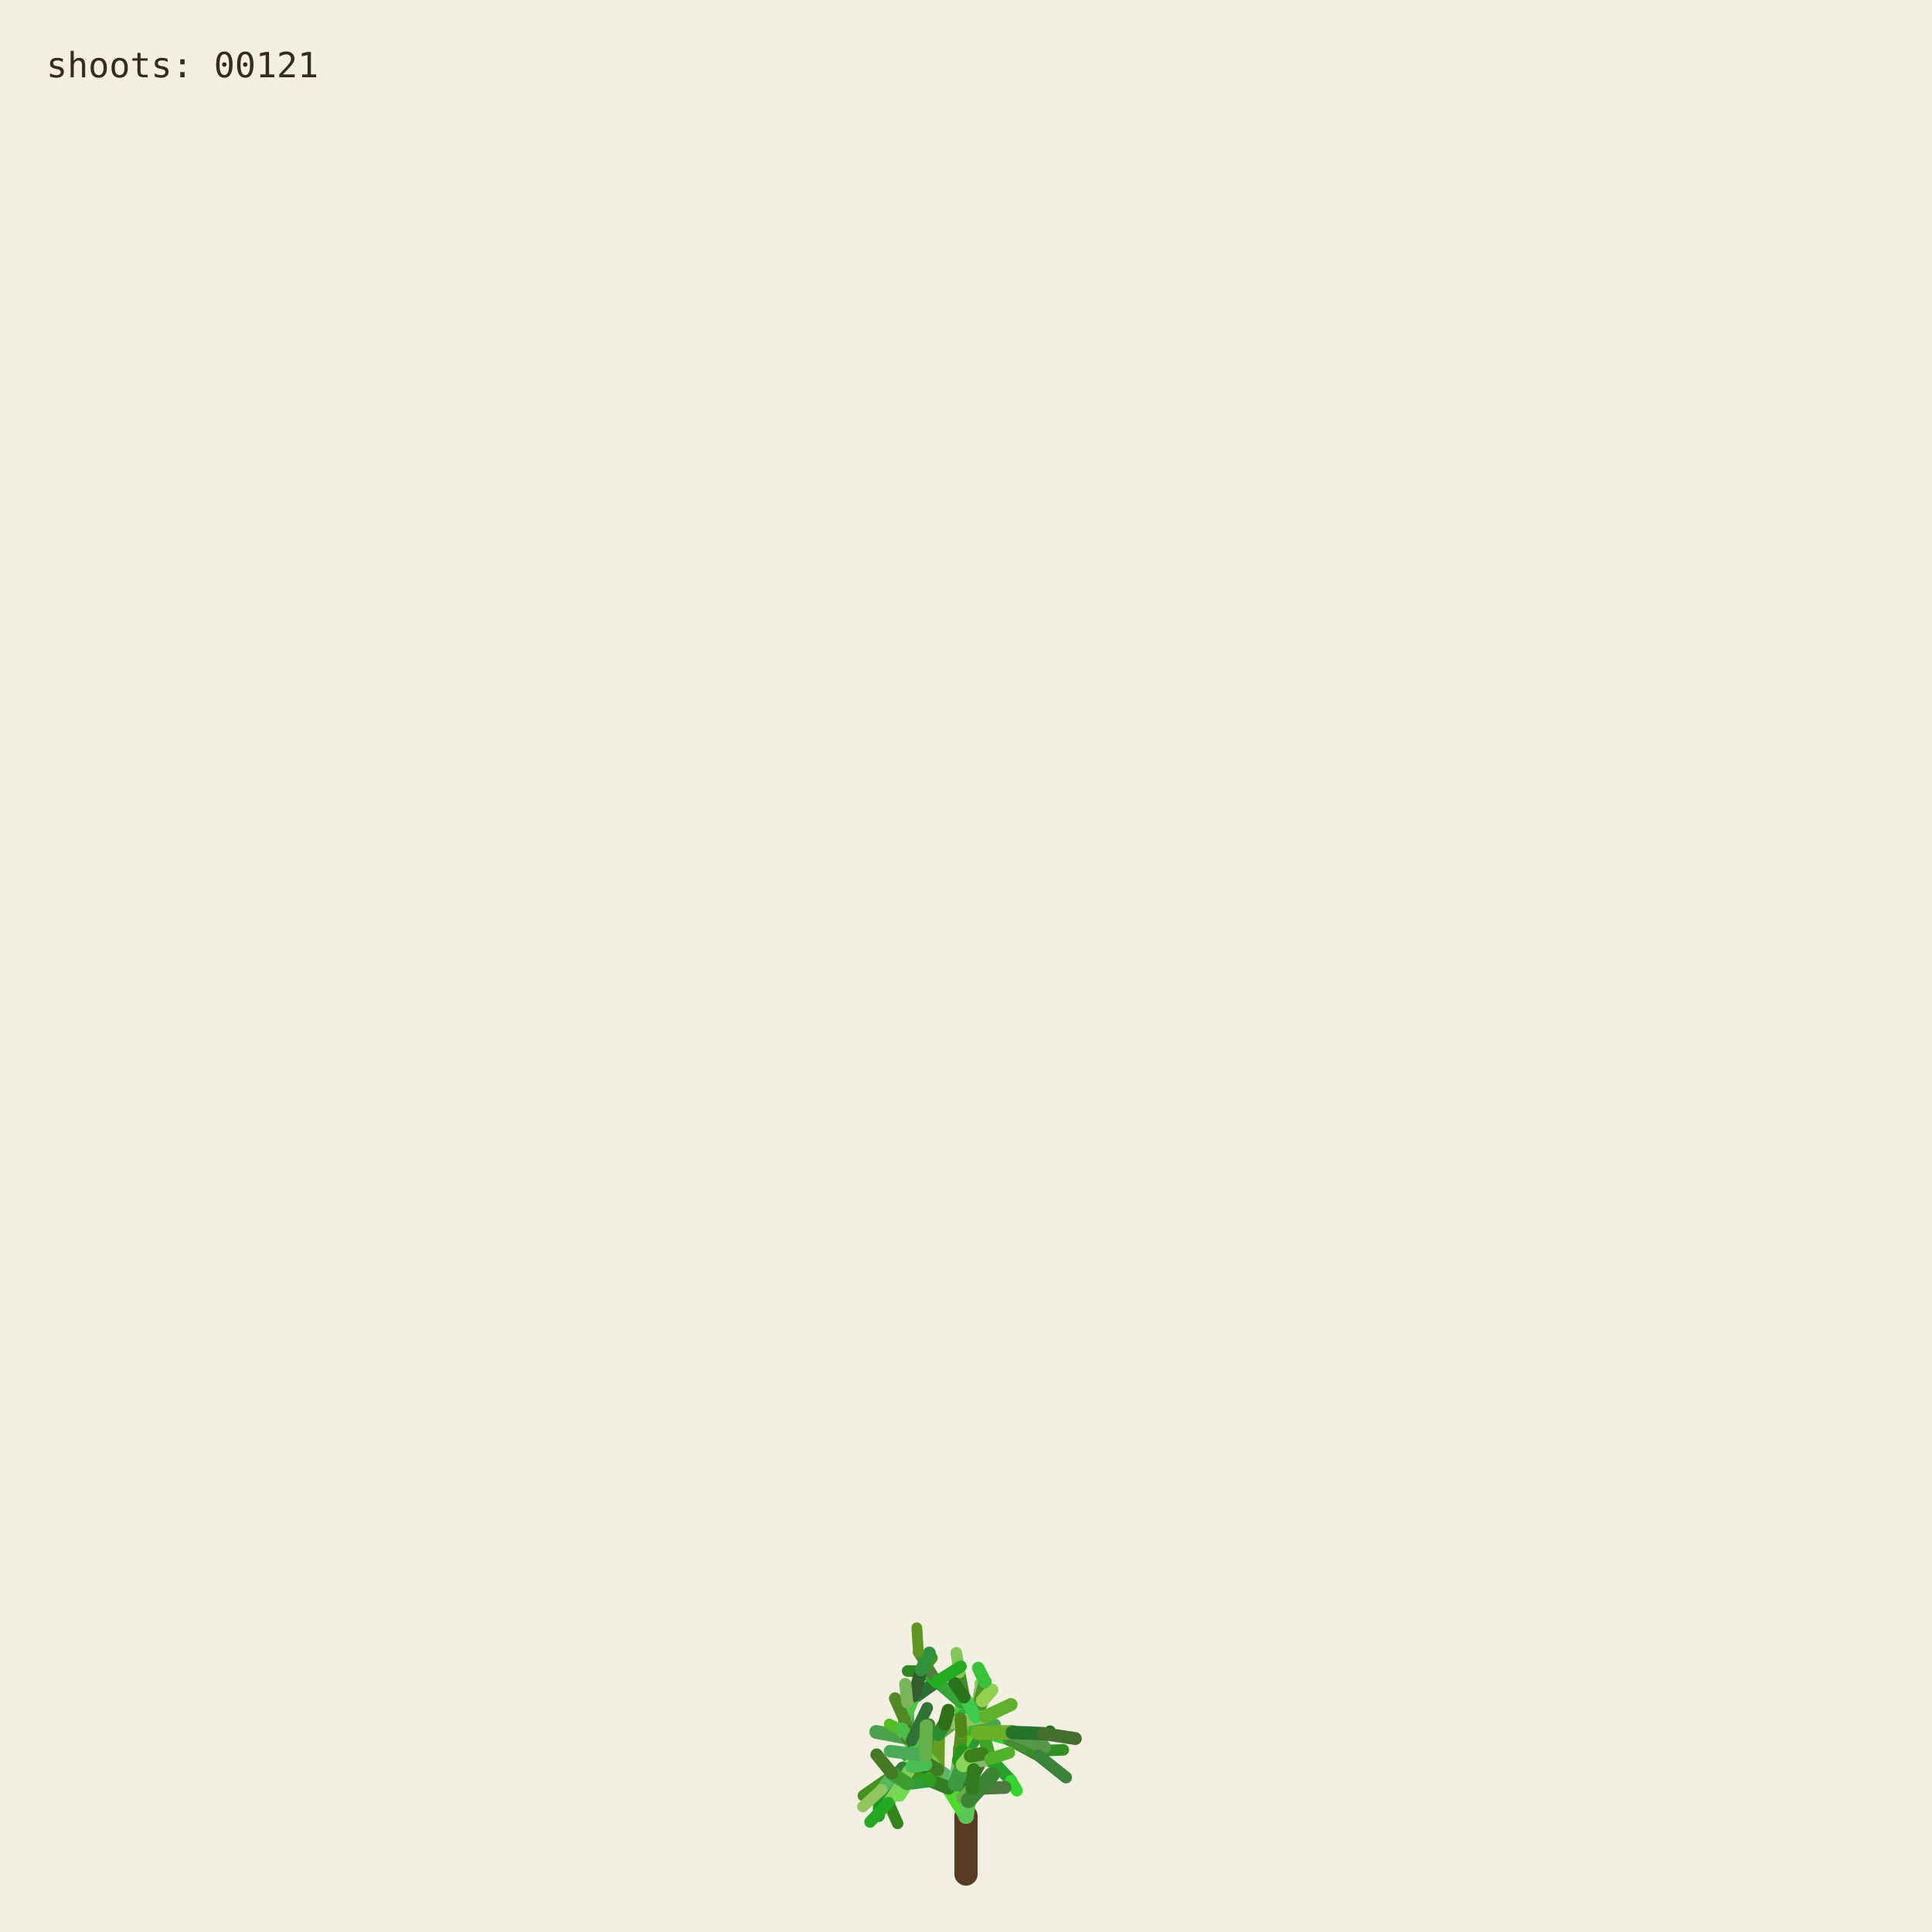
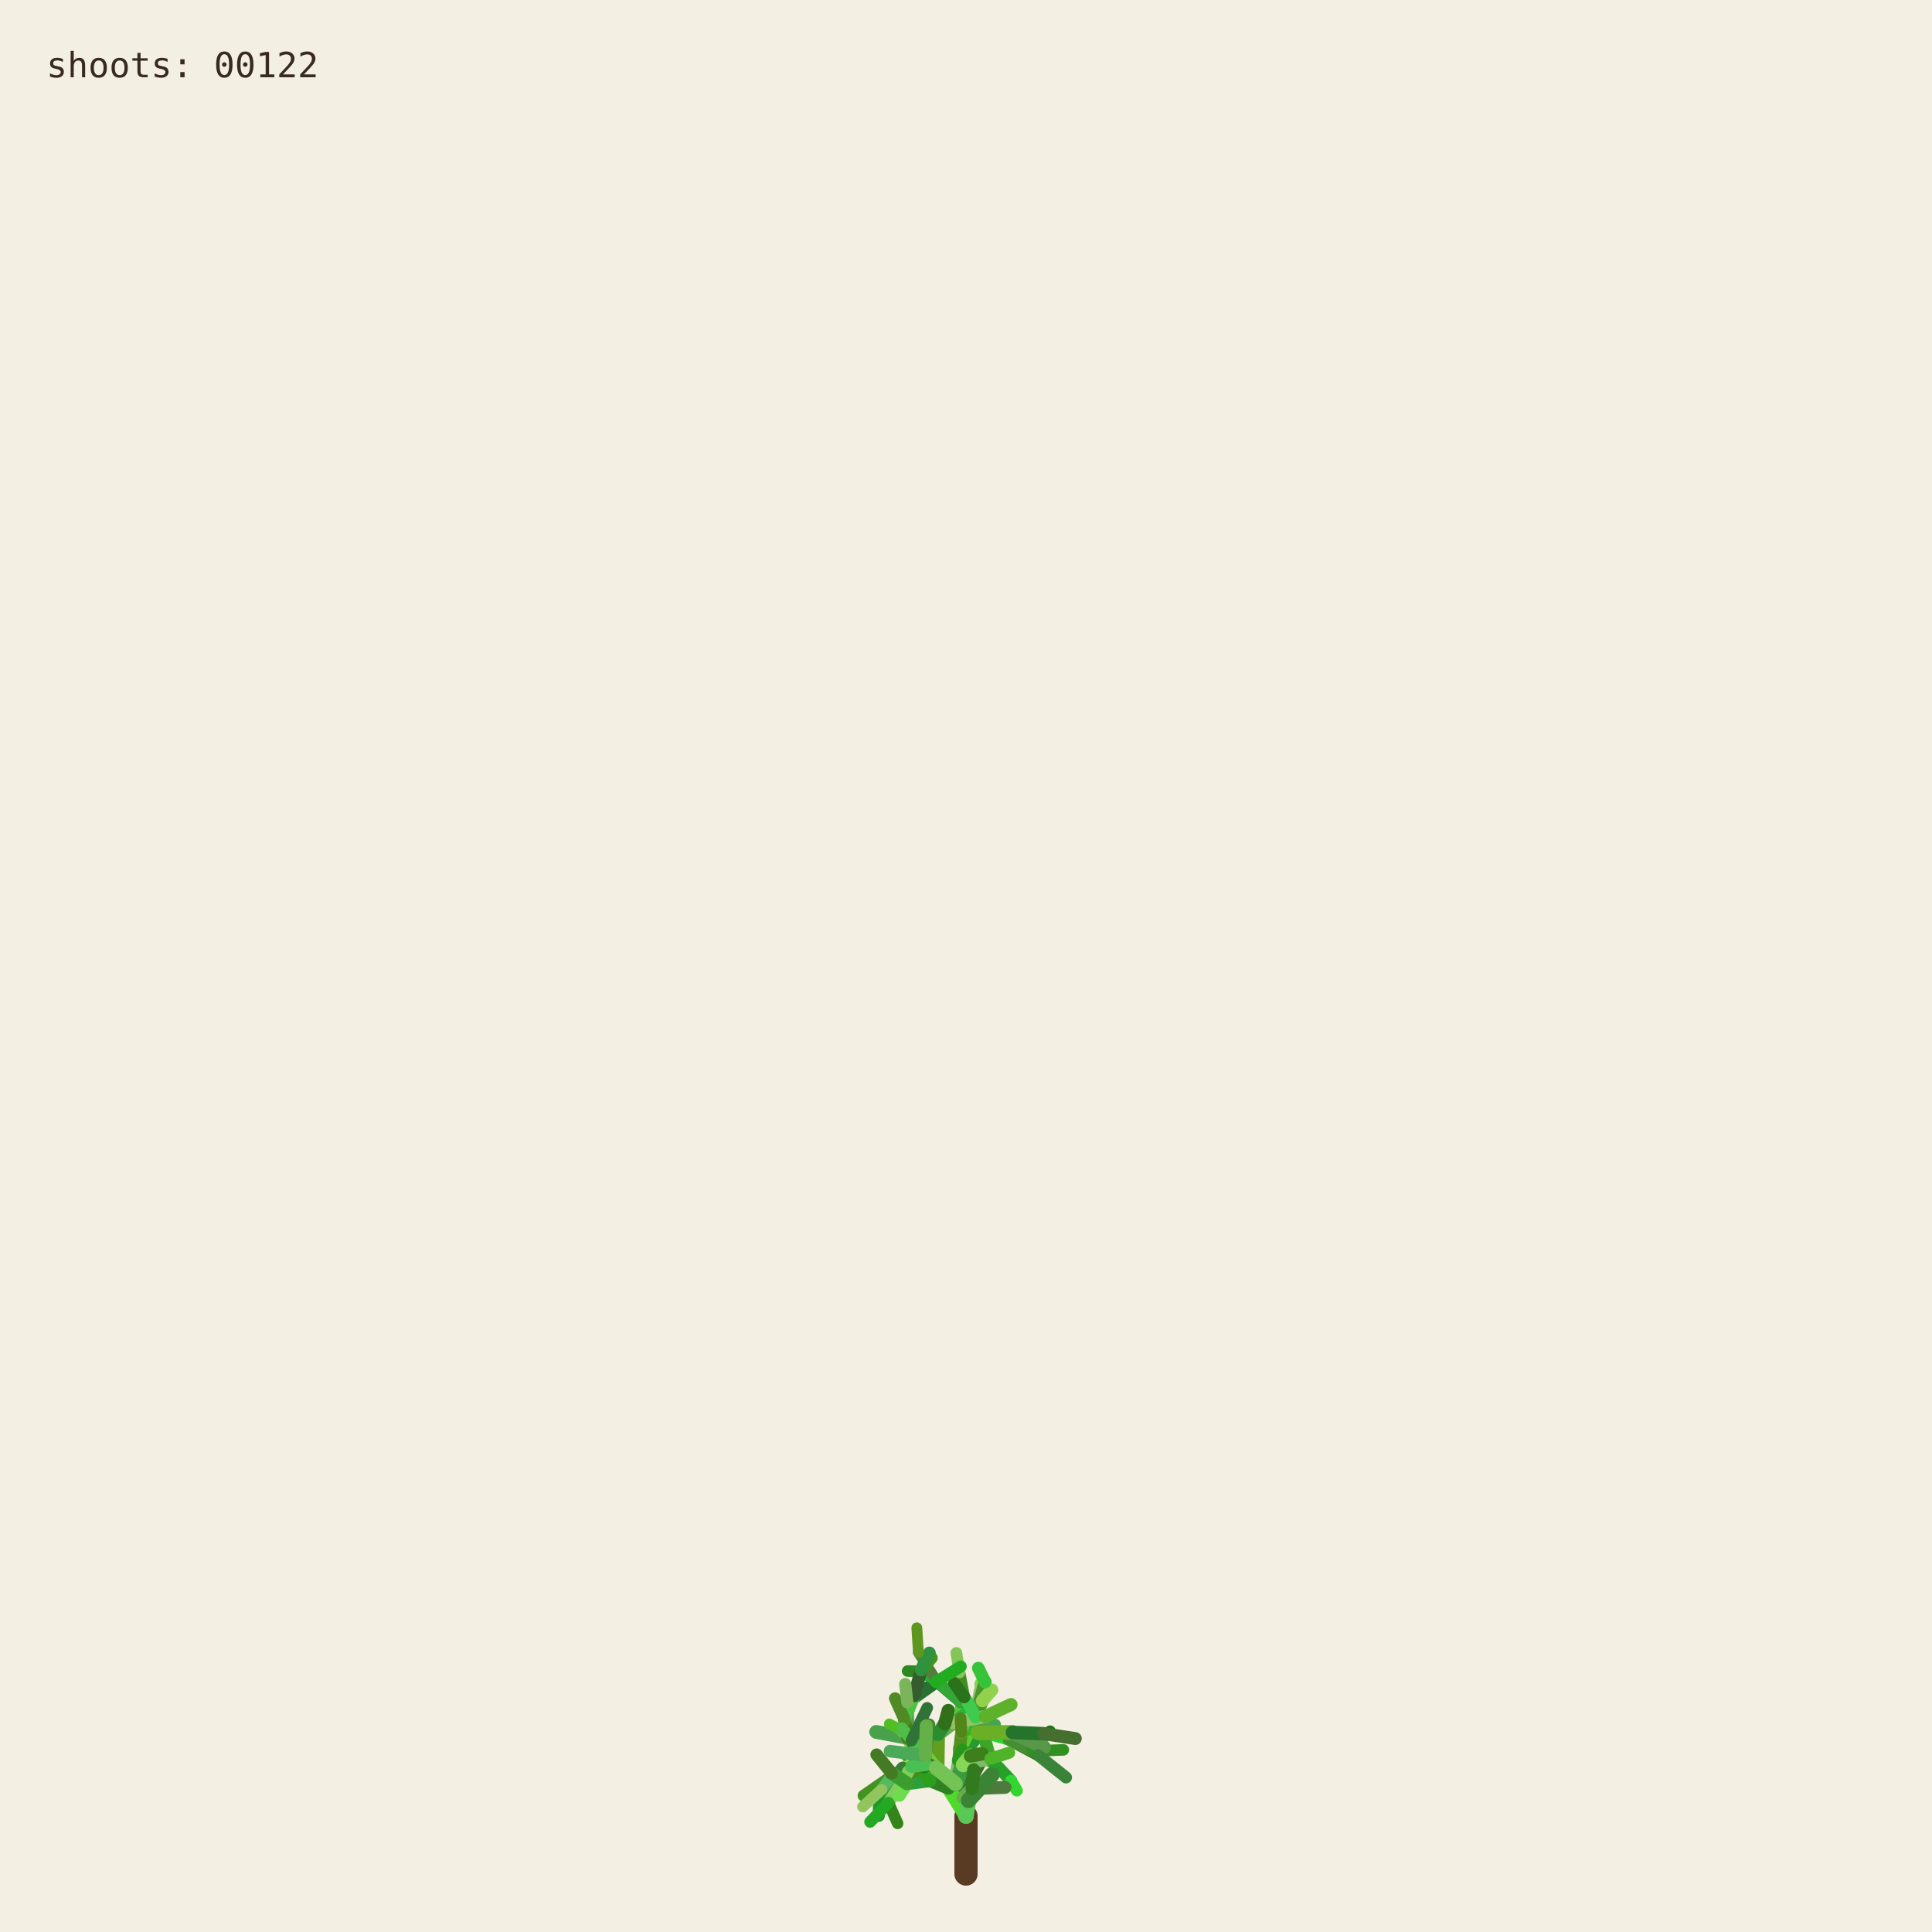
<svg xmlns="http://www.w3.org/2000/svg" viewBox="0 0 1000 1000" role="img" aria-labelledby="title desc">
  <rect width="1000" height="1000" fill="#f3efe3" />
  <g fill="none" stroke-linecap="round">
    <path d="M500 970 L500 940" stroke="#593a22" stroke-width="12" />
    <path d="M500.000 940.000 L494.591 923.254" stroke="hsl(89 50% 51%)" stroke-width="8.067" data-shoot="1" />
    <path d="M500.000 940.000 L498.548 930.480" stroke="hsl(108 42% 32%)" stroke-width="7.603" data-shoot="2" />
    <path d="M494.591 923.254 L485.237 916.016" stroke="hsl(129 39% 53%)" stroke-width="7.427" data-shoot="3" />
    <path d="M498.548 930.480 L502.606 920.794" stroke="hsl(125 41% 32%)" stroke-width="7.235" data-shoot="4" />
    <path d="M502.606 920.794 L496.770 905.343" stroke="hsl(93 34% 43%)" stroke-width="7.253" data-shoot="5" />
    <path d="M494.591 923.254 L497.365 909.040" stroke="hsl(116 35% 60%)" stroke-width="8.012" data-shoot="6" />
    <path d="M485.237 916.016 L485.497 897.710" stroke="hsl(89 69% 37%)" stroke-width="7.213" data-shoot="7" />
    <path d="M496.770 905.343 L501.215 895.004" stroke="hsl(92 66% 60%)" stroke-width="7.141" data-shoot="8" />
    <path d="M497.365 909.040 L506.164 896.866" stroke="hsl(126 59% 38%)" stroke-width="8.073" data-shoot="9" />
    <path d="M501.215 895.004 L510.832 888.548" stroke="hsl(91 35% 42%)" stroke-width="6.879" data-shoot="10" />
    <path d="M485.497 897.710 L493.416 891.622" stroke="hsl(104 36% 49%)" stroke-width="7.124" data-shoot="11" />
    <path d="M500.000 940.000 L490.927 925.443" stroke="hsl(108 70% 51%)" stroke-width="7.399" data-shoot="12" />
    <path d="M485.237 916.016 L479.157 913.325" stroke="hsl(112 69% 34%)" stroke-width="7.149" data-shoot="13" />
    <path d="M490.927 925.443 L481.351 921.527" stroke="hsl(111 58% 32%)" stroke-width="6.945" data-shoot="14" />
    <path d="M498.548 930.480 L503.173 925.799" stroke="hsl(98 40% 48%)" stroke-width="6.990" data-shoot="15" />
    <path d="M496.770 905.343 L505.035 888.845" stroke="hsl(101 68% 48%)" stroke-width="6.979" data-shoot="16" />
    <path d="M493.416 891.622 L508.817 896.643" stroke="hsl(128 70% 39%)" stroke-width="6.561" data-shoot="17" />
    <path d="M479.157 913.325 L469.750 899.500" stroke="hsl(95 57% 50%)" stroke-width="7.139" data-shoot="18" />
    <path d="M505.035 888.845 L508.436 880.301" stroke="hsl(98 53% 41%)" stroke-width="6.832" data-shoot="19" />
    <path d="M501.215 895.004 L501.550 888.479" stroke="hsl(112 68% 42%)" stroke-width="6.773" data-shoot="20" />
    <path d="M485.237 916.016 L479.029 908.697" stroke="hsl(100 57% 53%)" stroke-width="6.945" data-shoot="21" />
    <path d="M502.606 920.794 L496.127 911.207" stroke="hsl(123 62% 40%)" stroke-width="6.865" data-shoot="22" />
    <path d="M496.127 911.207 L497.635 896.782" stroke="hsl(93 65% 34%)" stroke-width="6.505" data-shoot="23" />
    <path d="M494.591 923.254 L500.793 909.571" stroke="hsl(113 71% 34%)" stroke-width="7.895" data-shoot="24" />
    <path d="M485.237 916.016 L479.462 917.793" stroke="hsl(99 66% 28%)" stroke-width="7.154" data-shoot="25" />
    <path d="M485.237 916.016 L473.231 912.147" stroke="hsl(93 38% 42%)" stroke-width="6.997" data-shoot="26" />
    <path d="M485.237 916.016 L473.737 913.680" stroke="hsl(114 35% 58%)" stroke-width="6.828" data-shoot="27" />
    <path d="M497.635 896.782 L497.395 881.015" stroke="hsl(110 56% 51%)" stroke-width="6.336" data-shoot="28" />
    <path d="M469.750 899.500 L453.522 896.436" stroke="hsl(121 37% 46%)" stroke-width="7.140" data-shoot="29" />
    <path d="M481.351 921.527 L469.530 923.105" stroke="hsl(126 55% 40%)" stroke-width="6.995" data-shoot="30" />
    <path d="M505.035 888.845 L499.035 878.436" stroke="hsl(88 42% 31%)" stroke-width="6.545" data-shoot="31" />
    <path d="M502.606 920.794 L507.653 911.330" stroke="hsl(99 57% 28%)" stroke-width="6.856" data-shoot="32" />
    <path d="M481.351 921.527 L478.279 914.724" stroke="hsl(122 35% 29%)" stroke-width="6.742" data-shoot="33" />
    <path d="M508.817 896.643 L522.168 900.369" stroke="hsl(122 67% 50%)" stroke-width="6.210" data-shoot="34" />
    <path d="M479.029 908.697 L477.185 899.261" stroke="hsl(124 64% 35%)" stroke-width="6.693" data-shoot="35" />
    <path d="M494.591 923.254 L498.563 913.442" stroke="hsl(122 45% 42%)" stroke-width="7.987" data-shoot="36" />
    <path d="M473.737 913.680 L467.283 915.265" stroke="hsl(125 60% 37%)" stroke-width="6.814" data-shoot="37" />
    <path d="M481.351 921.527 L469.226 908.135" stroke="hsl(113 69% 37%)" stroke-width="6.660" data-shoot="38" />
    <path d="M473.231 912.147 L461.374 919.424" stroke="hsl(100 70% 60%)" stroke-width="6.453" data-shoot="39" />
    <path d="M497.635 896.782 L500.334 886.420" stroke="hsl(108 47% 53%)" stroke-width="6.302" data-shoot="40" />
    <path d="M467.283 915.265 L455.168 929.331" stroke="hsl(120 40% 35%)" stroke-width="6.786" data-shoot="41" />
    <path d="M508.817 896.643 L512.869 911.725" stroke="hsl(110 63% 40%)" stroke-width="6.518" data-shoot="42" />
    <path d="M496.127 911.207 L497.987 905.795" stroke="hsl(115 70% 35%)" stroke-width="6.363" data-shoot="43" />
    <path d="M507.653 911.330 L512.674 910.357" stroke="hsl(104 36% 57%)" stroke-width="6.747" data-shoot="44" />
    <path d="M479.157 913.325 L470.181 917.185" stroke="hsl(95 64% 53%)" stroke-width="6.833" data-shoot="45" />
    <path d="M469.750 899.500 L469.633 881.151" stroke="hsl(111 38% 45%)" stroke-width="6.815" data-shoot="46" />
    <path d="M479.029 908.697 L480.879 892.655" stroke="hsl(102 44% 35%)" stroke-width="6.467" data-shoot="47" />
    <path d="M500.334 886.420 L507.457 881.593" stroke="hsl(118 47% 56%)" stroke-width="6.197" data-shoot="48" />
    <path d="M461.374 919.424 L446.935 929.431" stroke="hsl(102 65% 35%)" stroke-width="6.069" data-shoot="49" />
    <path d="M508.436 880.301 L507.585 871.602" stroke="hsl(97 61% 57%)" stroke-width="6.448" data-shoot="50" />
    <path d="M512.674 910.357 L523.304 921.702" stroke="hsl(122 61% 39%)" stroke-width="6.341" data-shoot="51" />
    <path d="M500.000 940.000 L501.279 931.882" stroke="hsl(118 51% 56%)" stroke-width="7.998" data-shoot="52" />
    <path d="M499.035 878.436 L496.590 865.625" stroke="hsl(103 58% 35%)" stroke-width="6.115" data-shoot="53" />
    <path d="M485.497 897.710 L488.970 892.287" stroke="hsl(123 54% 36%)" stroke-width="7.087" data-shoot="54" />
    <path d="M496.590 865.625 L495.009 855.557" stroke="hsl(97 49% 56%)" stroke-width="6.061" data-shoot="55" />
    <path d="M469.633 881.151 L484.418 870.623" stroke="hsl(128 48% 30%)" stroke-width="6.659" data-shoot="56" />
    <path d="M485.237 916.016 L477.752 911.974" stroke="hsl(90 58% 50%)" stroke-width="6.898" data-shoot="57" />
    <path d="M498.563 913.442 L502.383 908.863" stroke="hsl(97 61% 59%)" stroke-width="7.688" data-shoot="58" />
    <path d="M479.157 913.325 L464.639 921.037" stroke="hsl(94 69% 32%)" stroke-width="6.531" data-shoot="59" />
    <path d="M478.279 914.724 L471.794 900.929" stroke="hsl(117 71% 29%)" stroke-width="6.231" data-shoot="60" />
    <path d="M522.168 900.369 L536.734 901.964" stroke="hsl(111 46% 60%)" stroke-width="6.038" data-shoot="61" />
    <path d="M471.794 900.929 L465.848 895.170" stroke="hsl(103 40% 56%)" stroke-width="5.768" data-shoot="62" />
    <path d="M469.750 899.500 L468.128 889.982" stroke="hsl(93 64% 30%)" stroke-width="6.667" data-shoot="63" />
    <path d="M477.185 899.261 L475.657 893.582" stroke="hsl(113 52% 40%)" stroke-width="6.319" data-shoot="64" />
    <path d="M479.029 908.697 L474.737 903.891" stroke="hsl(93 52% 43%)" stroke-width="6.709" data-shoot="65" />
    <path d="M523.304 921.702 L526.314 926.781" stroke="hsl(119 67% 51%)" stroke-width="6.166" data-shoot="66" />
    <path d="M505.035 888.845 L507.387 875.338" stroke="hsl(96 40% 59%)" stroke-width="6.739" data-shoot="67" />
    <path d="M522.168 900.369 L537.413 908.545" stroke="hsl(99 61% 27%)" stroke-width="6.155" data-shoot="68" />
    <path d="M497.395 881.015 L483.011 868.683" stroke="hsl(129 53% 36%)" stroke-width="6.314" data-shoot="69" />
    <path d="M522.168 900.369 L534.219 906.339" stroke="hsl(108 48% 38%)" stroke-width="6.199" data-shoot="70" />
    <path d="M493.416 891.622 L507.262 882.093" stroke="hsl(127 63% 43%)" stroke-width="6.826" data-shoot="71" />
    <path d="M502.383 908.863 L508.238 907.761" stroke="hsl(99 66% 30%)" stroke-width="7.032" data-shoot="72" />
    <path d="M508.817 896.643 L514.829 892.790" stroke="hsl(125 40% 46%)" stroke-width="6.585" data-shoot="73" />
    <path d="M468.128 889.982 L473.133 877.764" stroke="hsl(115 52% 51%)" stroke-width="6.671" data-shoot="74" />
    <path d="M465.848 895.170 L460.313 892.280" stroke="hsl(102 70% 44%)" stroke-width="5.549" data-shoot="75" />
    <path d="M468.128 889.982 L463.284 879.089" stroke="hsl(94 59% 34%)" stroke-width="6.302" data-shoot="76" />
    <path d="M461.374 919.424 L456.357 926.300" stroke="hsl(126 42% 53%)" stroke-width="6.125" data-shoot="77" />
    <path d="M483.011 868.683 L476.458 865.059" stroke="hsl(124 68% 42%)" stroke-width="6.199" data-shoot="78" />
    <path d="M455.168 929.331 L454.837 939.862" stroke="hsl(125 68% 35%)" stroke-width="6.316" data-shoot="79" />
    <path d="M534.219 906.339 L550.383 905.736" stroke="hsl(112 63% 35%)" stroke-width="5.969" data-shoot="80" />
    <path d="M470.181 917.185 L459.860 933.116" stroke="hsl(100 53% 58%)" stroke-width="6.224" data-shoot="81" />
    <path d="M497.395 881.015 L484.197 869.260" stroke="hsl(122 53% 43%)" stroke-width="5.862" data-shoot="82" />
    <path d="M536.734 901.964 L543.504 896.023" stroke="hsl(116 68% 27%)" stroke-width="5.871" data-shoot="83" />
    <path d="M476.458 865.059 L469.801 864.922" stroke="hsl(112 62% 33%)" stroke-width="6.006" data-shoot="84" />
    <path d="M506.164 896.866 L524.059 896.699" stroke="hsl(91 64% 42%)" stroke-width="7.575" data-shoot="85" />
    <path d="M485.237 916.016 L472.910 908.590" stroke="hsl(102 57% 31%)" stroke-width="6.875" data-shoot="86" />
    <path d="M469.530 923.105 L465.520 929.278" stroke="hsl(107 67% 59%)" stroke-width="6.616" data-shoot="87" />
    <path d="M505.035 888.845 L509.868 870.612" stroke="hsl(101 57% 37%)" stroke-width="6.791" data-shoot="88" />
    <path d="M493.416 891.622 L509.951 888.485" stroke="hsl(92 44% 58%)" stroke-width="6.812" data-shoot="89" />
    <path d="M503.173 925.799 L520.191 925.155" stroke="hsl(105 34% 36%)" stroke-width="6.682" data-shoot="90" />
    <path d="M474.737 903.891 L466.772 894.583" stroke="hsl(116 48% 51%)" stroke-width="6.158" data-shoot="91" />
    <path d="M484.197 869.260 L475.358 855.233" stroke="hsl(100 34% 37%)" stroke-width="5.647" data-shoot="92" />
    <path d="M505.035 888.845 L500.829 880.951" stroke="hsl(127 58% 52%)" stroke-width="6.474" data-shoot="93" />
    <path d="M479.157 913.325 L471.905 914.367" stroke="hsl(125 48% 52%)" stroke-width="6.716" data-shoot="94" />
    <path d="M501.279 931.882 L513.403 918.671" stroke="hsl(114 44% 36%)" stroke-width="7.978" data-shoot="95" />
    <path d="M524.059 896.699 L540.269 904.338" stroke="hsl(108 35% 44%)" stroke-width="7.297" data-shoot="96" />
    <path d="M524.059 896.699 L540.170 897.356" stroke="hsl(125 52% 30%)" stroke-width="6.964" data-shoot="97" />
    <path d="M497.635 896.782 L497.191 889.399" stroke="hsl(88 69% 31%)" stroke-width="6.119" data-shoot="98" />
    <path d="M508.436 880.301 L513.376 874.721" stroke="hsl(89 59% 56%)" stroke-width="6.732" data-shoot="99" />
    <path d="M469.530 923.105 L461.520 917.825" stroke="hsl(113 54% 40%)" stroke-width="7.033" data-shoot="100" />
    <path d="M473.133 877.764 L476.780 864.372" stroke="hsl(110 34% 27%)" stroke-width="6.596" data-shoot="101" />
    <path d="M471.794 900.929 L479.914 884.001" stroke="hsl(126 41% 32%)" stroke-width="6.024" data-shoot="102" />
    <path d="M512.674 910.357 L522.333 907.203" stroke="hsl(103 64% 43%)" stroke-width="6.219" data-shoot="103" />
    <path d="M509.868 870.612 L506.361 863.395" stroke="hsl(120 56% 49%)" stroke-width="6.521" data-shoot="104" />
    <path d="M540.170 897.356 L556.575 899.863" stroke="hsl(100 40% 31%)" stroke-width="6.676" data-shoot="105" />
    <path d="M459.860 933.116 L464.616 943.790" stroke="hsl(105 68% 31%)" stroke-width="5.925" data-shoot="106" />
    <path d="M461.520 917.825 L453.738 908.211" stroke="hsl(98 54% 31%)" stroke-width="6.452" data-shoot="107" />
    <path d="M509.951 888.485 L523.296 882.278" stroke="hsl(97 61% 43%)" stroke-width="6.765" data-shoot="108" />
    <path d="M479.029 908.697 L460.671 906.383" stroke="hsl(128 39% 48%)" stroke-width="6.494" data-shoot="109" />
    <path d="M469.633 881.151 L468.563 871.658" stroke="hsl(98 38% 53%)" stroke-width="6.301" data-shoot="110" />
    <path d="M456.357 926.300 L446.582 935.154" stroke="hsl(90 47% 57%)" stroke-width="5.838" data-shoot="111" />
    <path d="M488.970 892.287 L490.829 885.358" stroke="hsl(104 63% 27%)" stroke-width="6.888" data-shoot="112" />
    <path d="M499.035 878.436 L493.946 871.238" stroke="hsl(110 61% 28%)" stroke-width="6.405" data-shoot="113" />
    <path d="M503.173 925.799 L503.949 916.037" stroke="hsl(108 61% 30%)" stroke-width="6.764" data-shoot="114" />
    <path d="M484.418 870.623 L497.330 862.535" stroke="hsl(119 70% 40%)" stroke-width="6.117" data-shoot="115" />
    <path d="M476.780 864.372 L482.198 858.124" stroke="hsl(97 71% 34%)" stroke-width="6.331" data-shoot="116" />
    <path d="M459.860 933.116 L450.375 943.022" stroke="hsl(119 67% 40%)" stroke-width="6.054" data-shoot="117" />
    <path d="M537.413 908.545 L551.771 920.000" stroke="hsl(119 40% 37%)" stroke-width="6.202" data-shoot="118" />
    <path d="M476.780 864.372 L481.041 855.578" stroke="hsl(128 51% 38%)" stroke-width="6.621" data-shoot="119" />
    <path d="M475.358 855.233 L474.548 842.544" stroke="hsl(89 65% 36%)" stroke-width="5.593" data-shoot="120" />
    <path d="M479.029 908.697 L479.467 893.313" stroke="hsl(105 42% 49%)" stroke-width="6.799" data-shoot="121" />
+     <path d="M494.591 923.254 L484.466 914.996" stroke="hsl(104 48% 55%)" stroke-width="7.531" data-shoot="122" />
  </g>
-   <text x="24" y="40" font-family="monospace" font-size="18" fill="#382a1e">shoots: 00121</text>
+   <text x="24" y="40" font-family="monospace" font-size="18" fill="#382a1e">shoots: 00122</text>
</svg>
